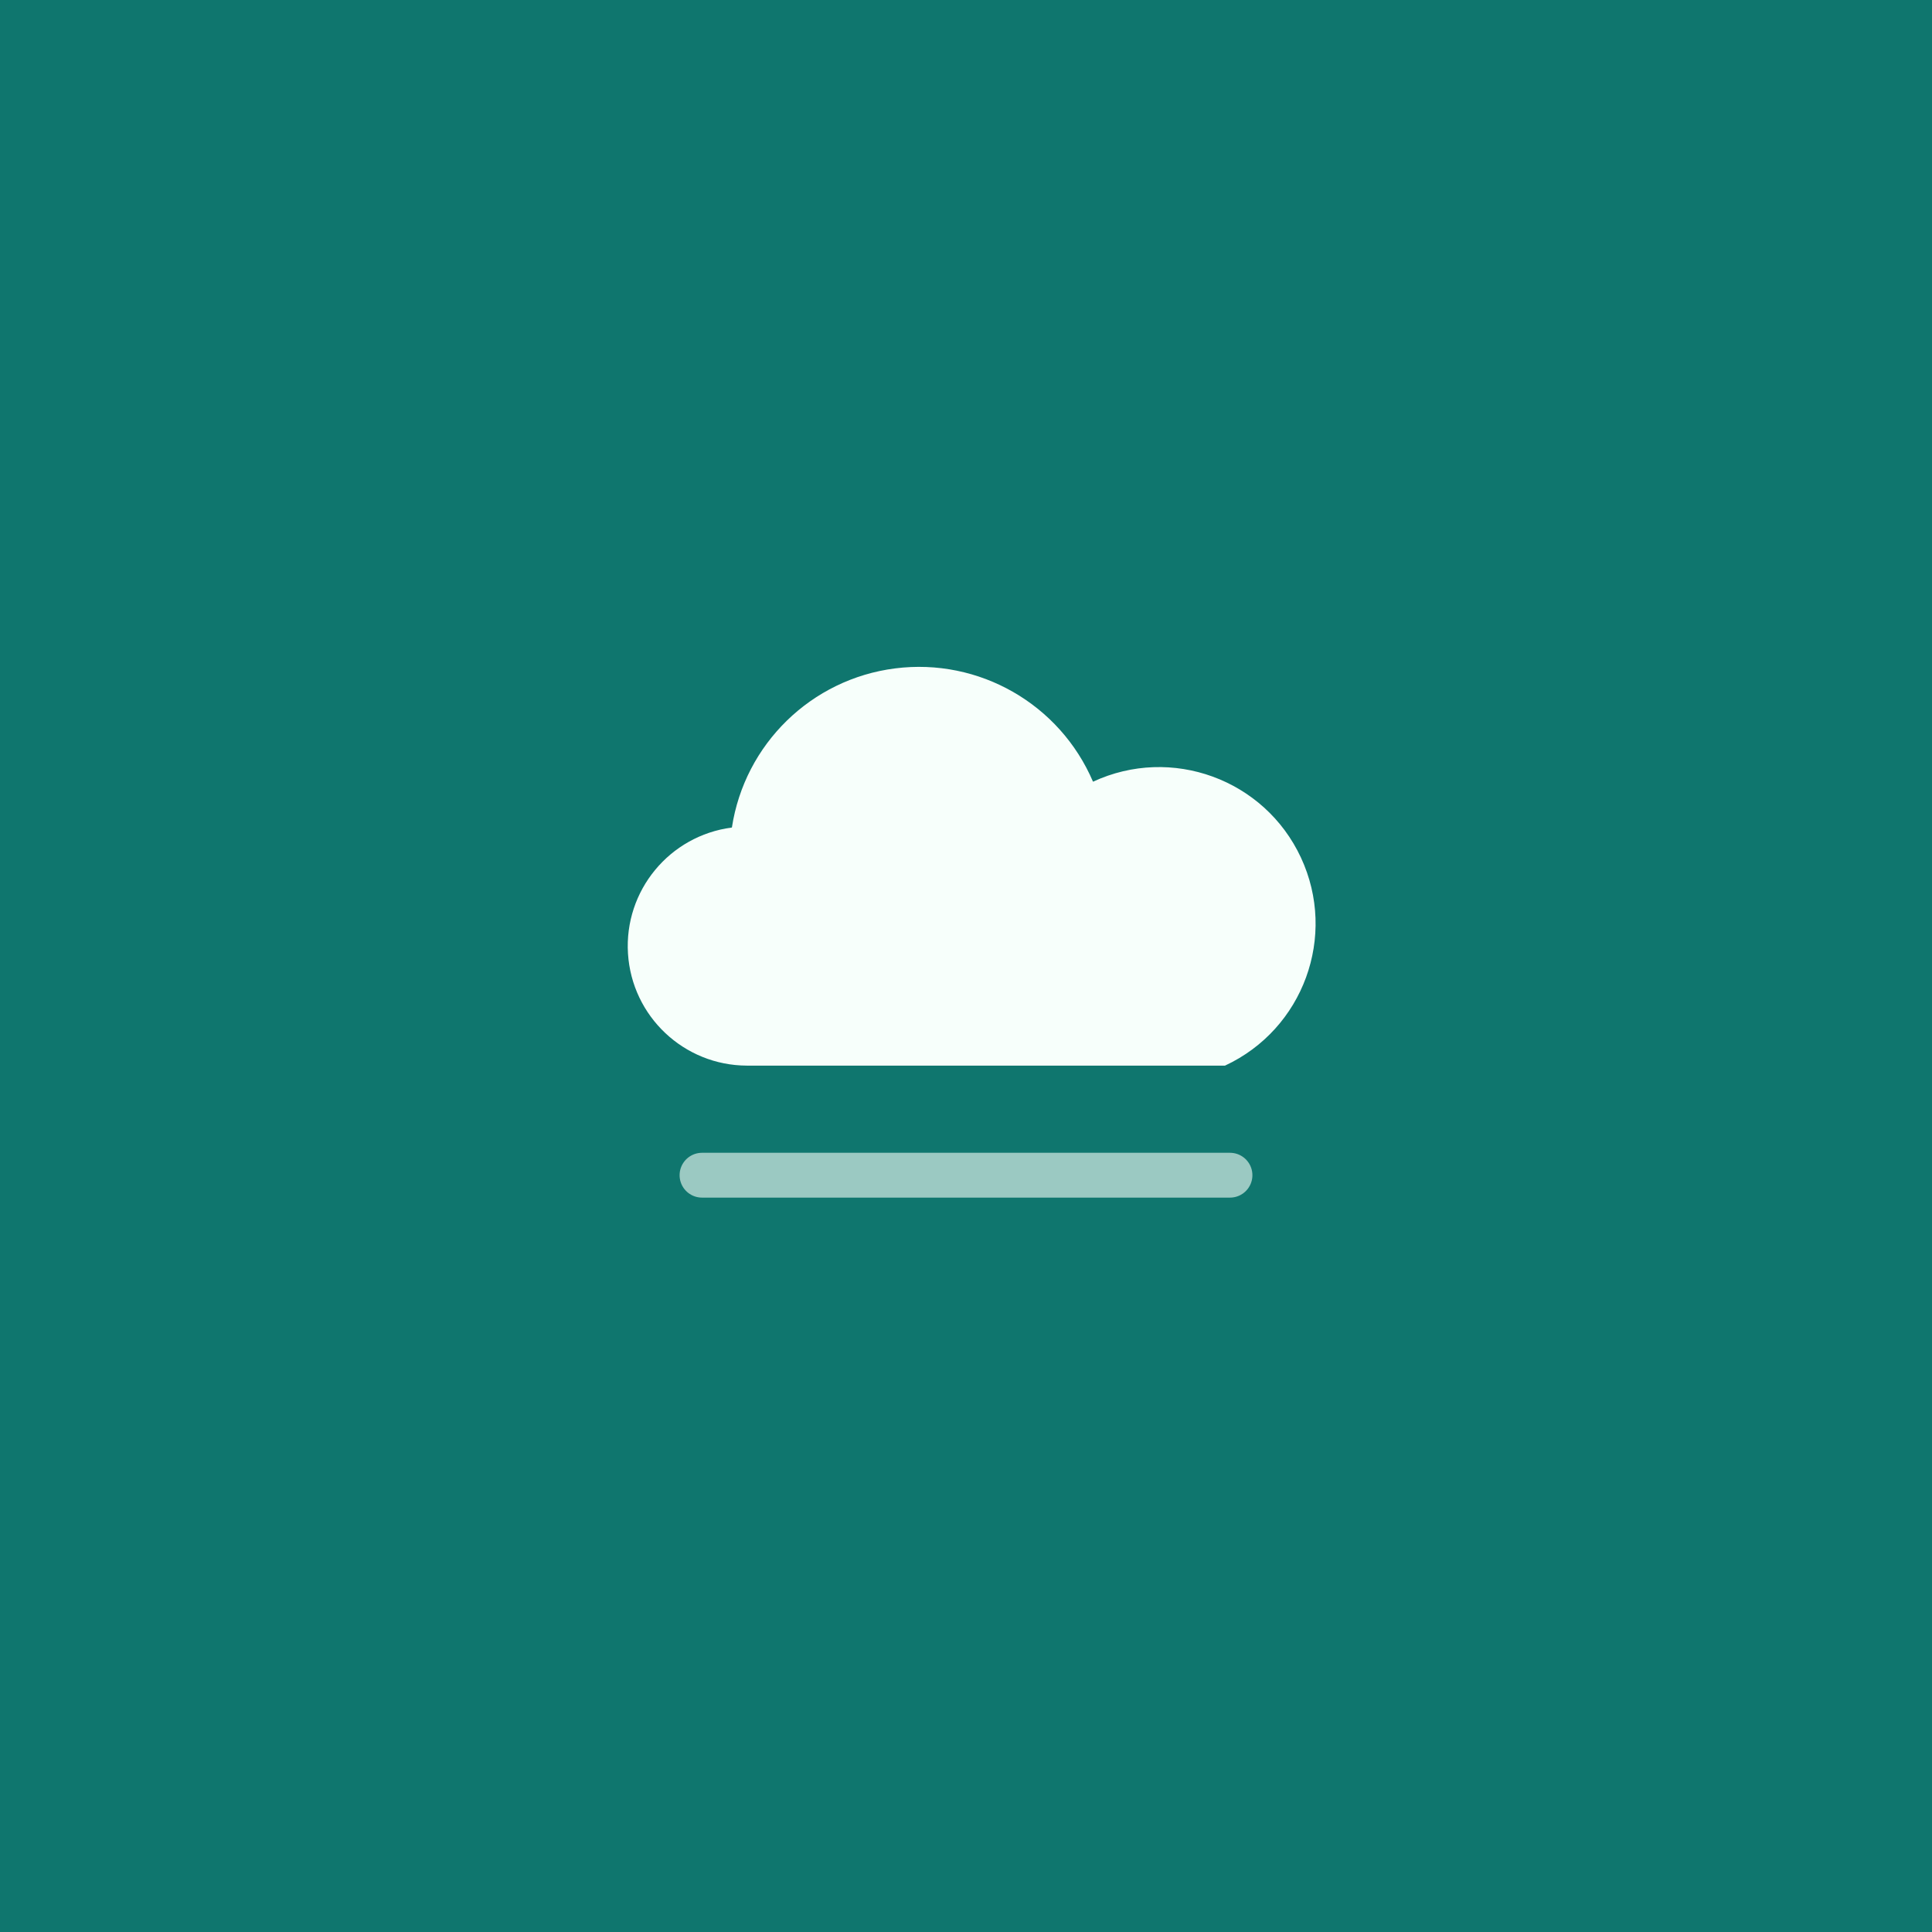
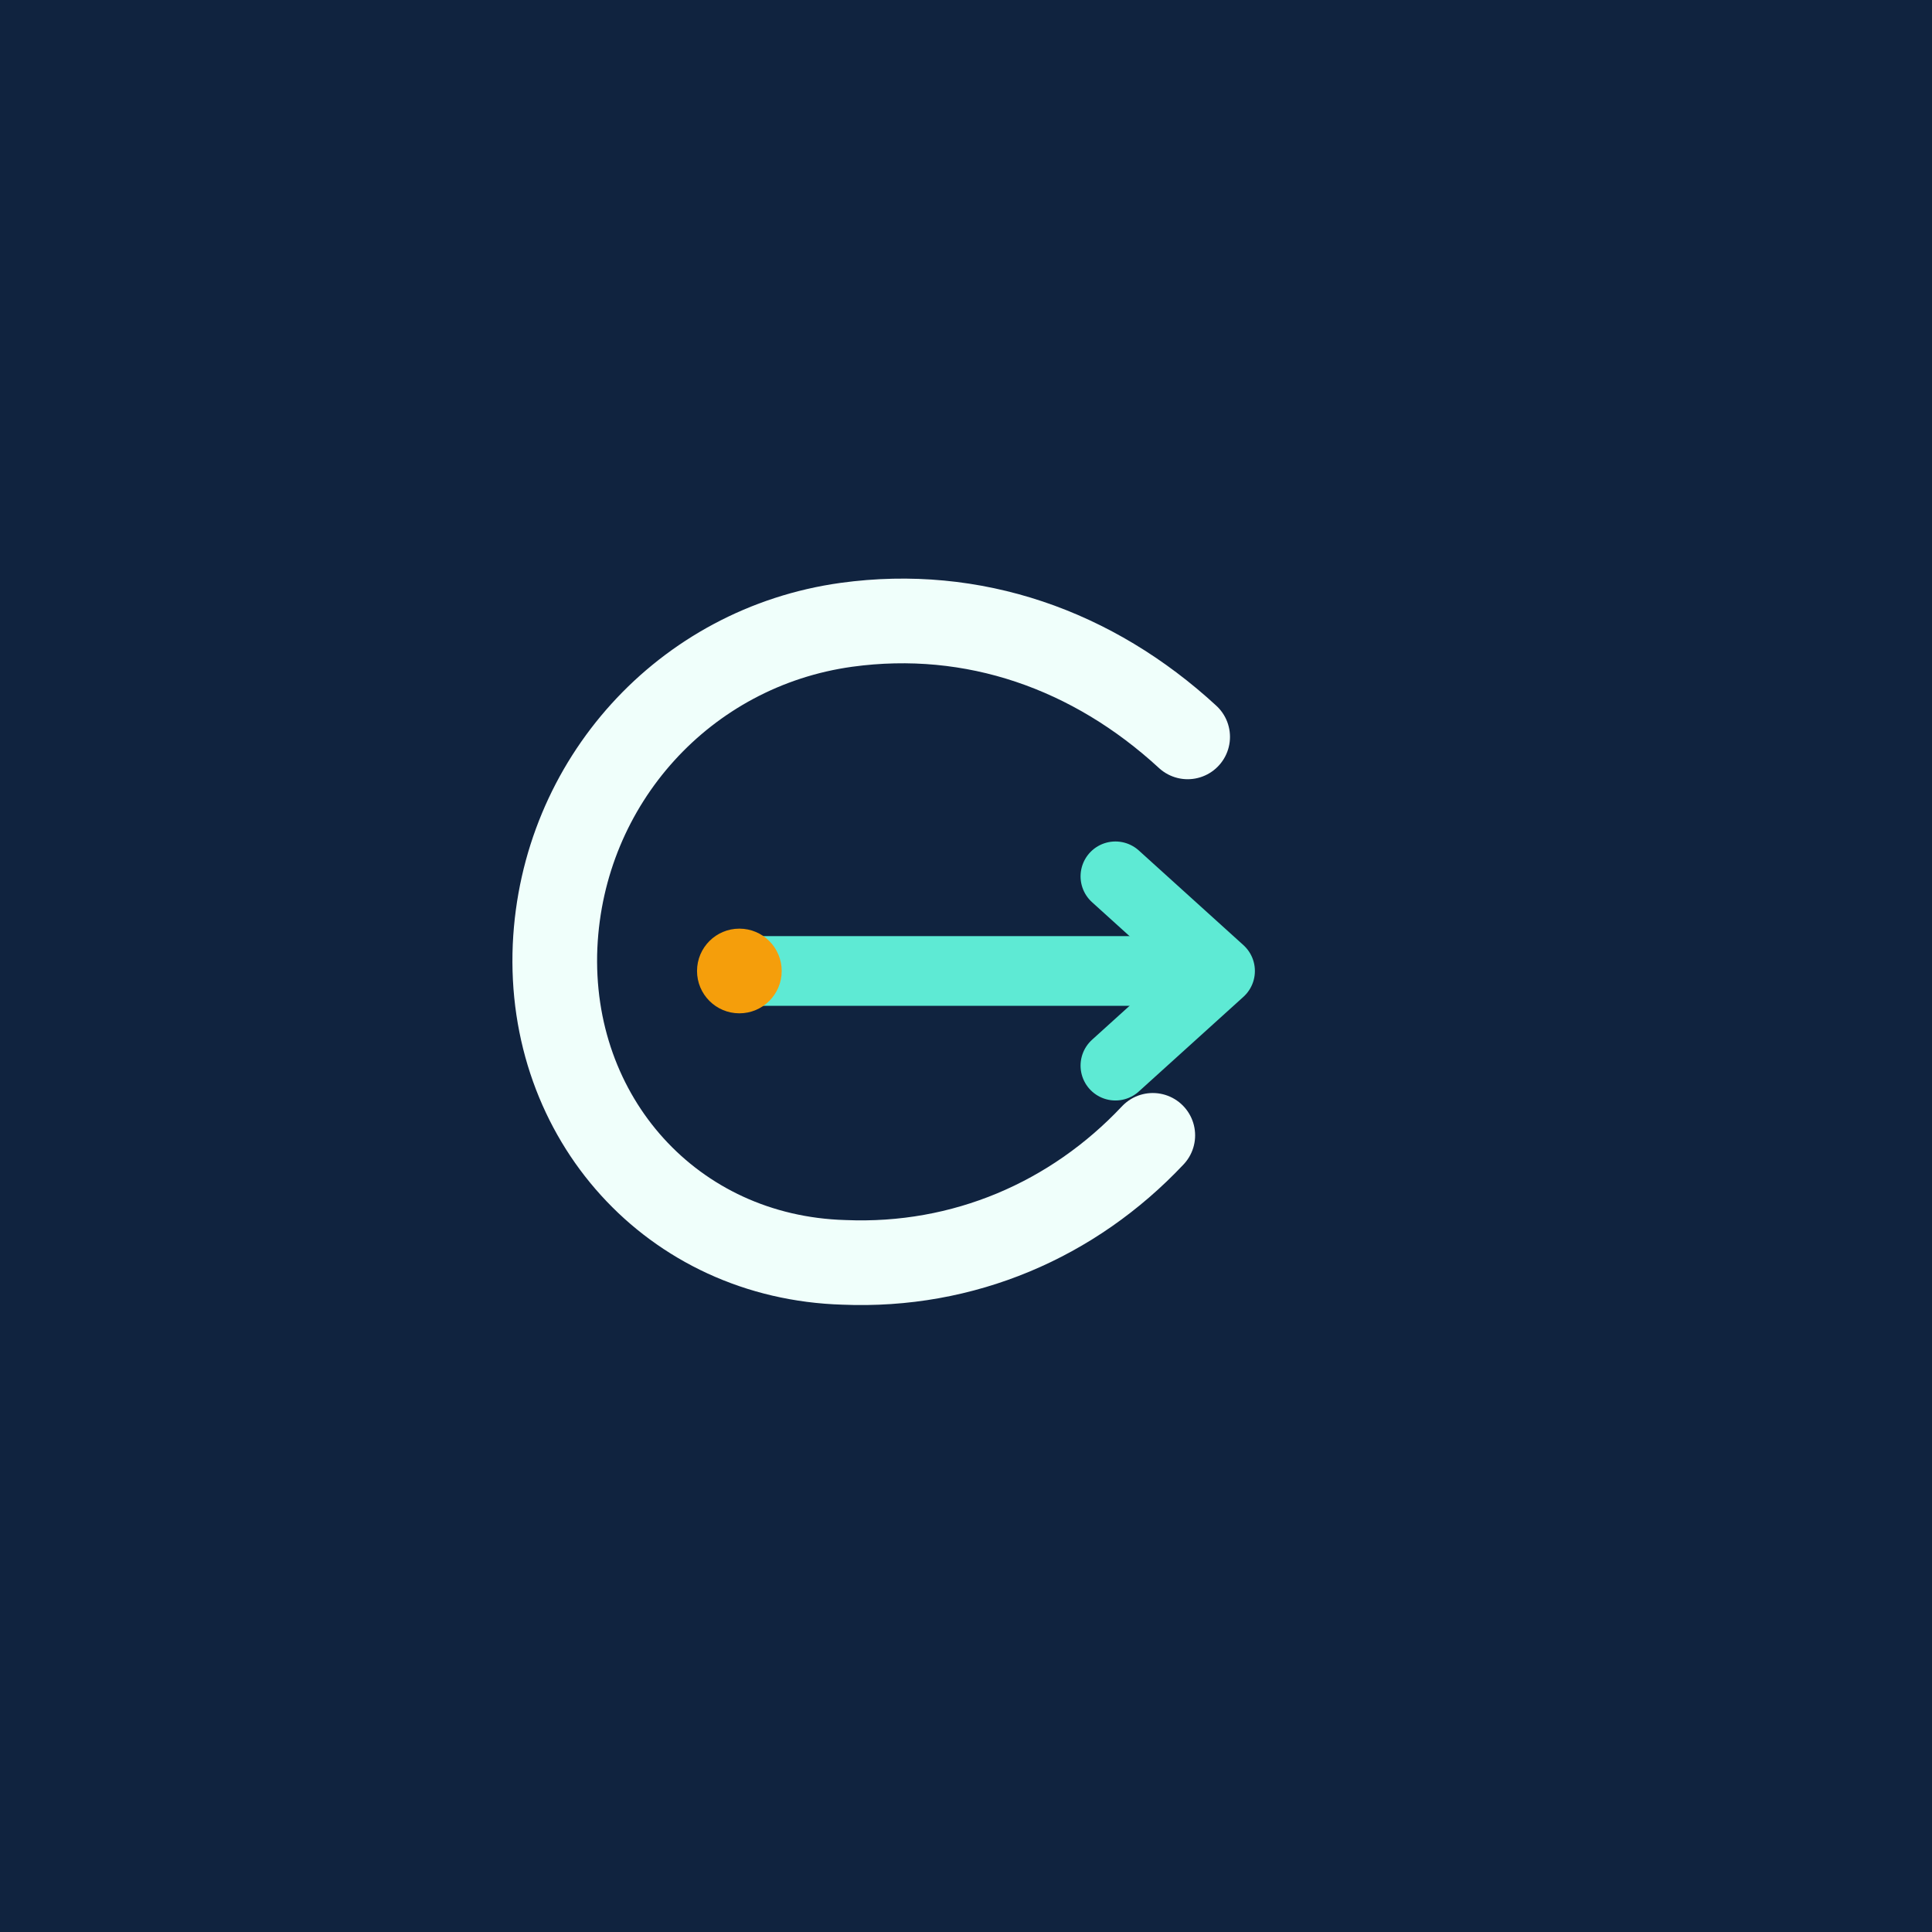
- <svg xmlns="http://www.w3.org/2000/svg" width="512" height="512" viewBox="0 0 512 512" role="img" aria-label="Cloudie">
-   <rect width="512" height="512" fill="#0f766e" />
+ <svg xmlns="http://www.w3.org/2000/svg" viewBox="0 0 512 512" role="img" aria-label="Crestline Express">
+   <rect width="512" height="512" fill="#10233f" />
  <g transform="translate(256 256) scale(0.66) translate(-256 -256)">
-     <path d="M360 296H168a48 48 0 0 1-6-95.6 76 76 0 0 1 145-18.4A58 58 0 0 1 360 296Z" fill="#f7fffb" />
-     <path d="M150 340h212" stroke="#d7ece5" stroke-width="18" stroke-linecap="round" opacity="0.7" />
+     <path d="M345 164c-38-35-86-52-137-45-65 9-114 63-117 129-3 69 47 125 116 127 48 2 92-17 124-51" fill="none" stroke="#f0fffb" stroke-width="34" stroke-linecap="round" />
+     <path d="M165 258h176" fill="none" stroke="#5eead4" stroke-width="28" stroke-linecap="round" />
+     <path d="m316 220 42 38-42 38" fill="none" stroke="#5eead4" stroke-width="28" stroke-linecap="round" stroke-linejoin="round" />
+     <circle cx="165" cy="258" r="17" fill="#f59e0b" />
  </g>
</svg>
